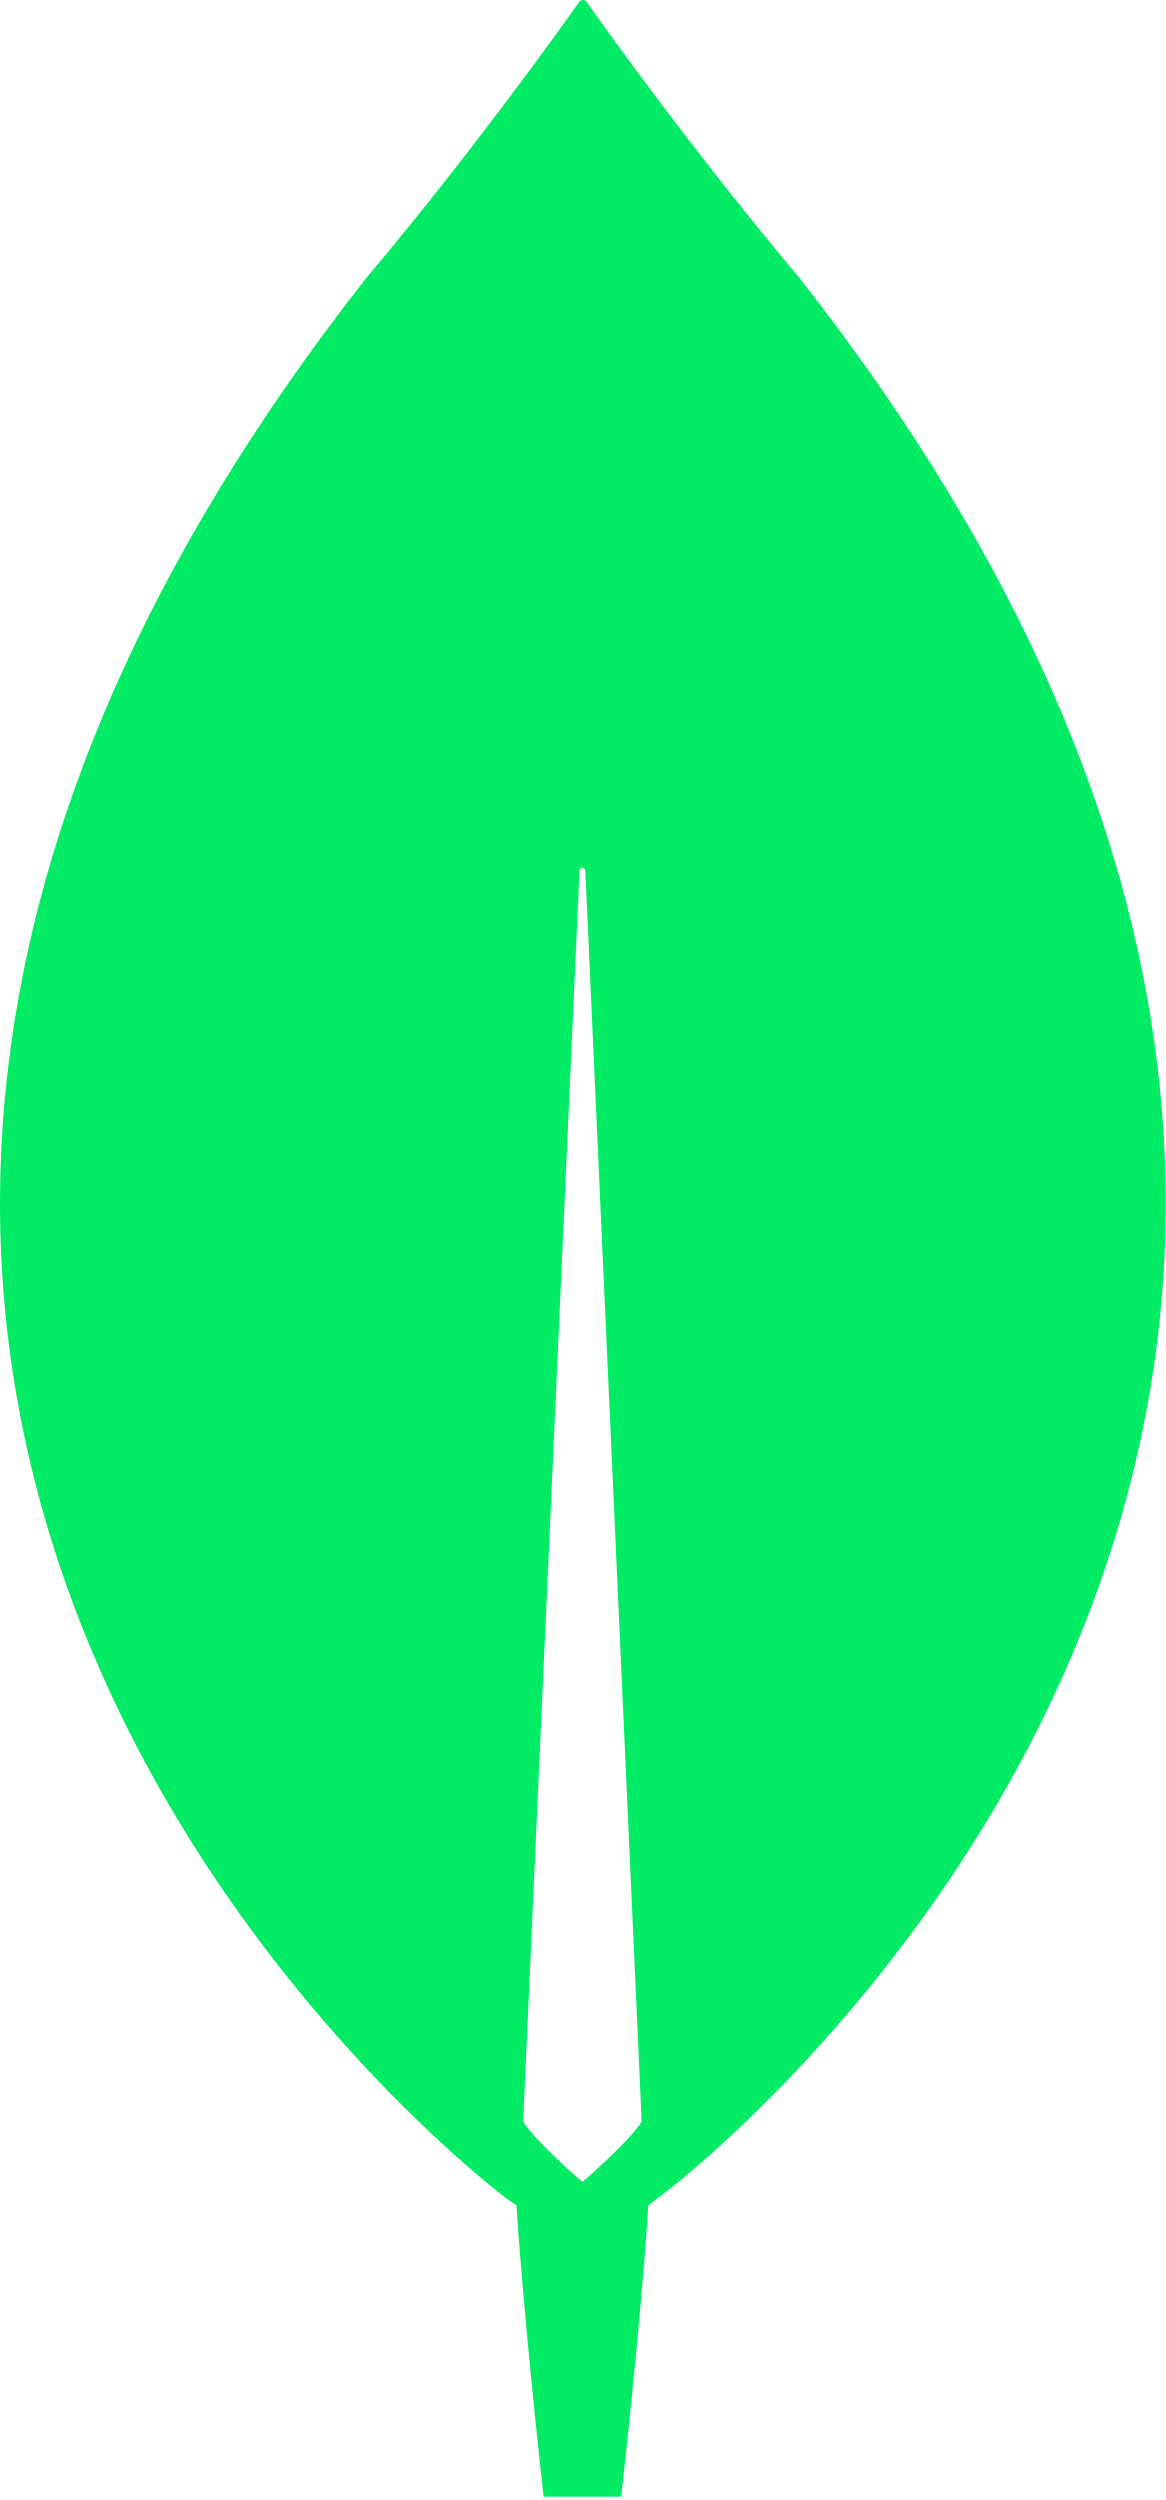
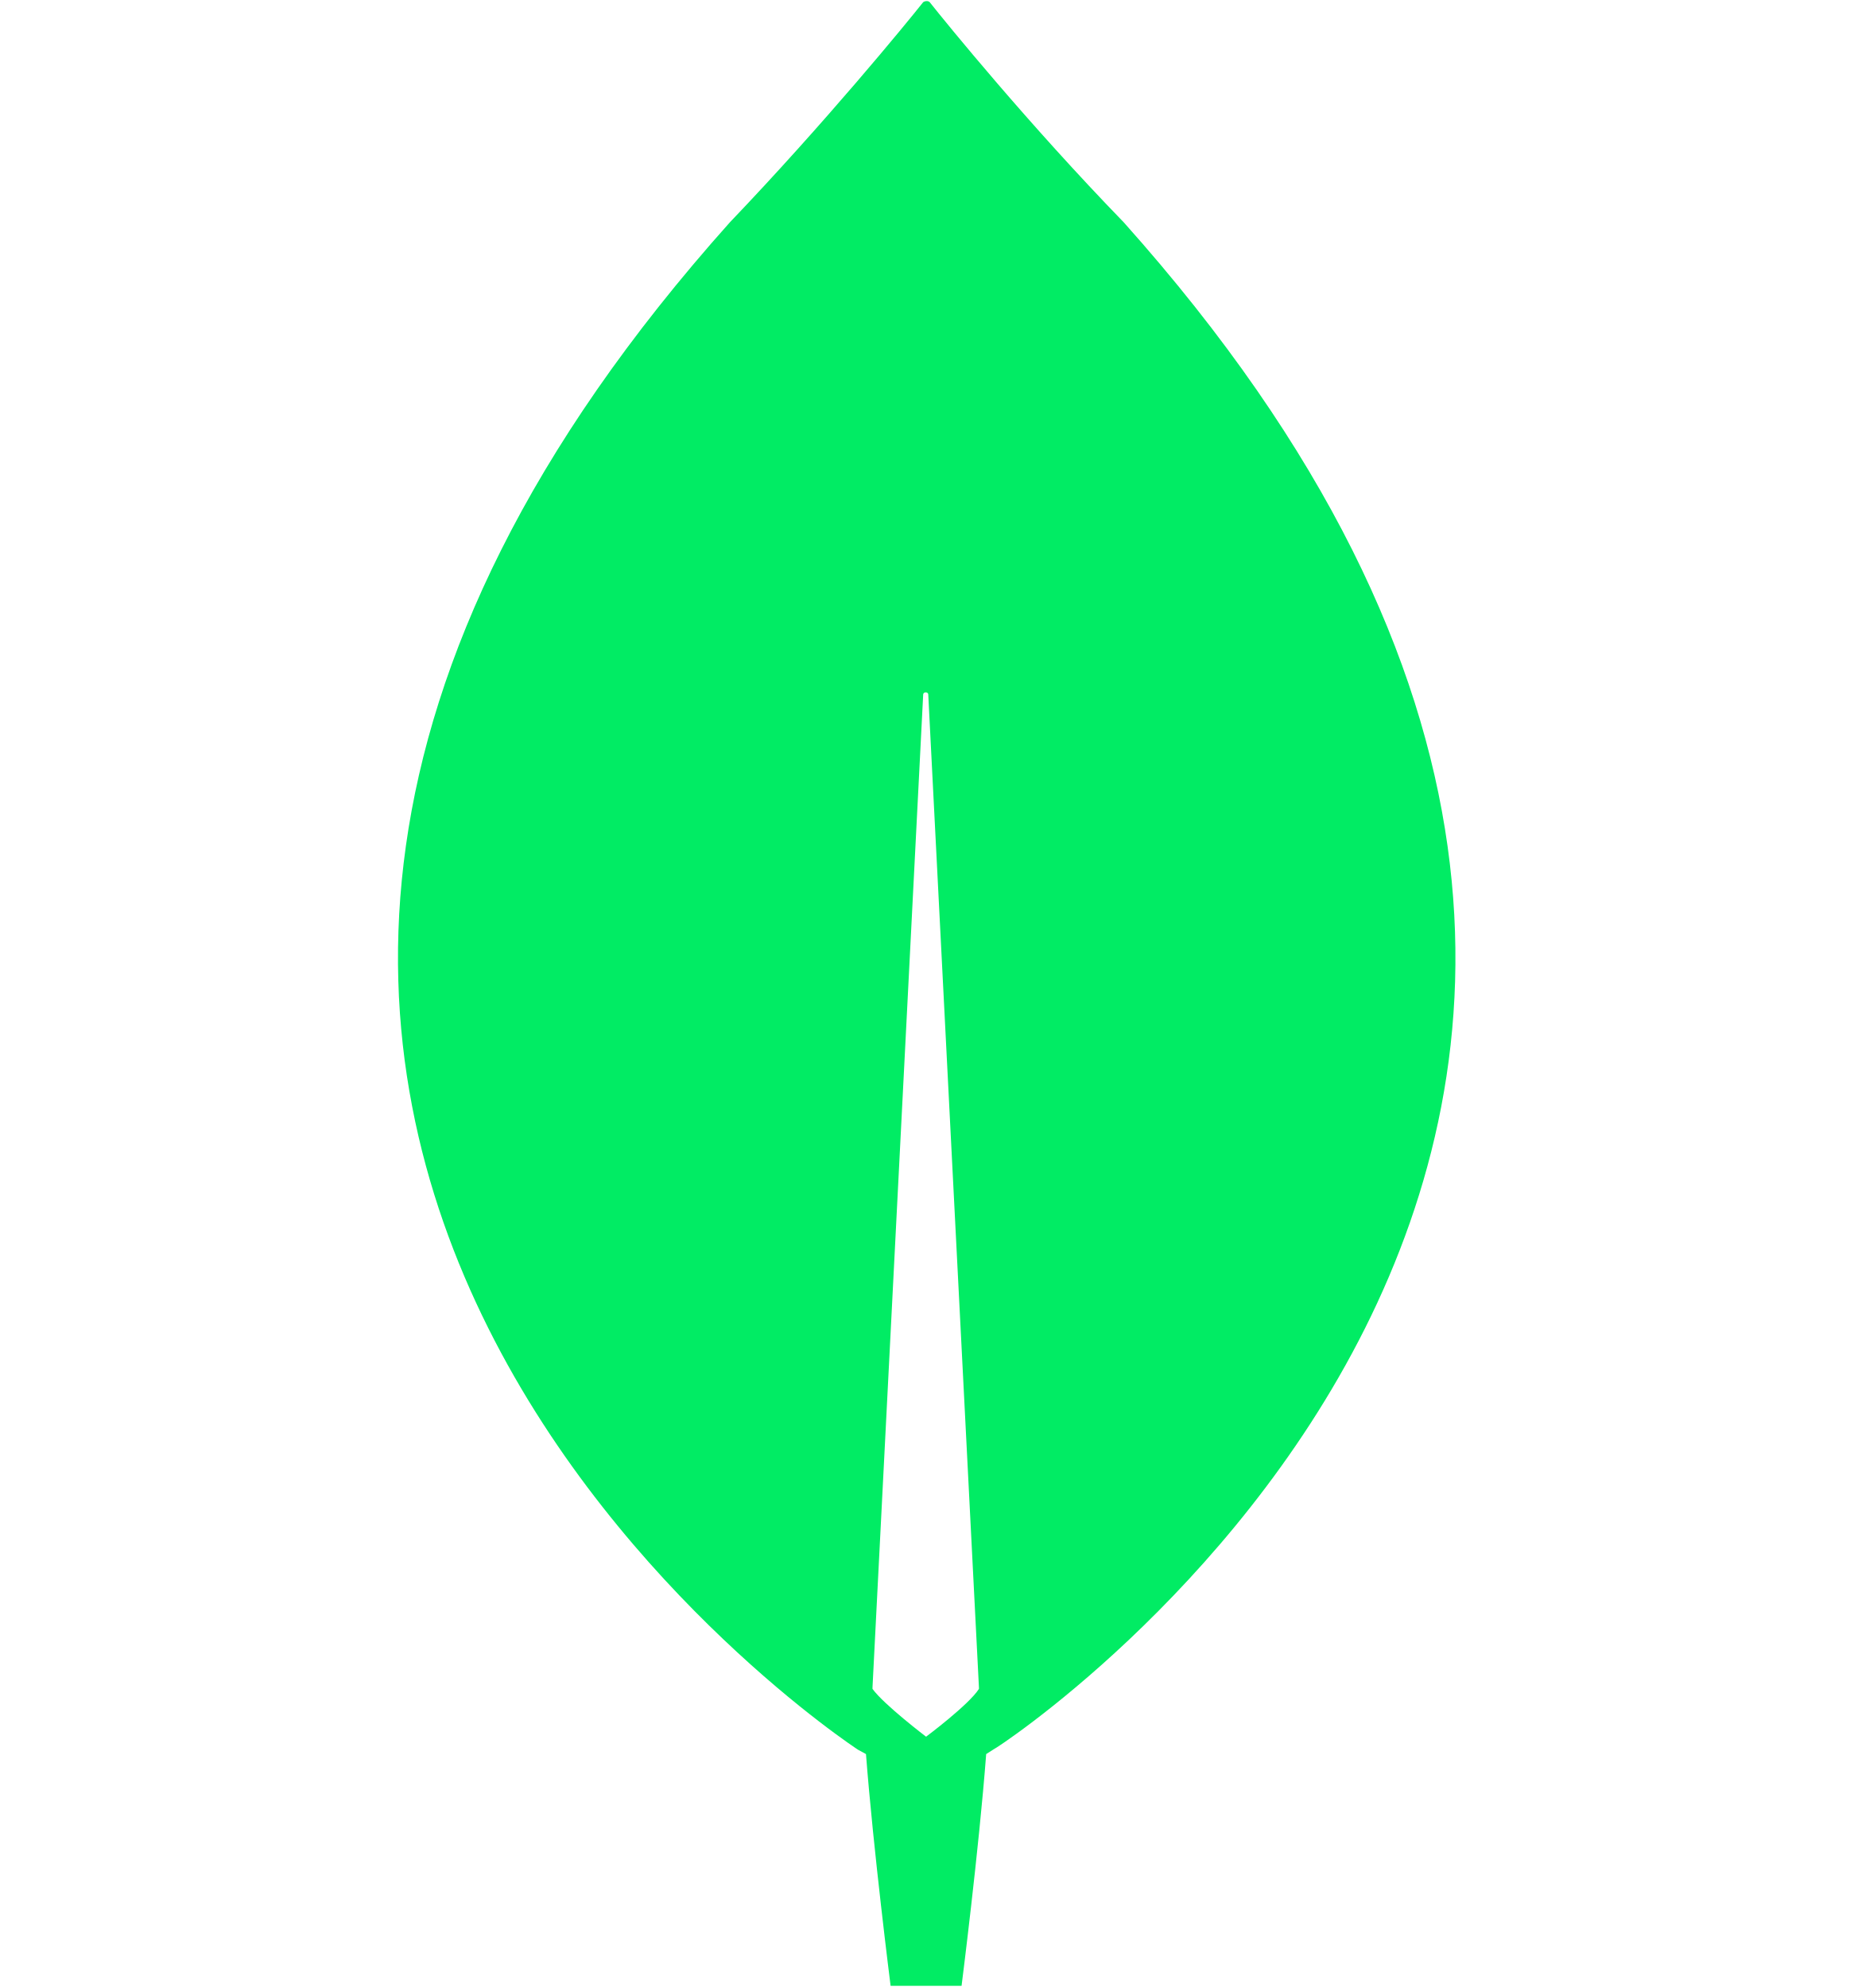
- <svg xmlns="http://www.w3.org/2000/svg" width="256px" height="549px" viewBox="0 0 256 549" version="1.1" preserveAspectRatio="xMidYMid">
+ <svg xmlns="http://www.w3.org/2000/svg" version="1.1" id="Layer_1" x="0px" y="0px" viewBox="0 0 256 274.5" style="enable-background:new 0 0 256 274.5;" xml:space="preserve">
+   <style type="text/css">
+ 	.st0{fill:#01EC64;}
+ </style>
  <g>
-     <path d="M175.622,61.108 C152.611,33.807 132.797,6.079 128.749,0.32 C128.322,-0.107 127.683,-0.107 127.257,0.32 C123.209,6.079 103.394,33.807 80.383,61.108 C-117.124,313.004 111.491,482.999 111.491,482.999 L113.408,484.279 C115.112,510.512 119.374,548.266 119.374,548.266 L127.896,548.266 L136.419,548.266 C136.419,548.266 140.68,510.726 142.384,484.279 L144.302,482.785 C144.515,482.999 373.13,313.004 175.622,61.108 Z M127.896,479.159 C127.896,479.159 117.669,470.414 114.899,465.936 L114.899,465.508 L127.257,191.216 C127.257,190.363 128.536,190.363 128.536,191.216 L140.893,465.508 L140.893,465.936 C138.123,470.414 127.896,479.159 127.896,479.159 Z" fill="#01EC64" />
+     <path class="st0" d="M155.2,30.7C142,17.1,130.7,3.2,128.4,0.3c-0.2-0.2-0.6-0.2-0.9,0c-2.3,2.9-13.6,16.7-26.7,30.4   c-112.6,125.9,17.7,210.9,17.7,210.9l1.1,0.6c1,13.1,3.4,32,3.4,32h4.9h4.9c0,0,2.4-18.8,3.4-32l1.1-0.7   C137.4,241.7,267.8,156.7,155.2,30.7z M127.9,239.8c0,0-5.8-4.4-7.4-6.6v-0.2l7-137.1c0-0.4,0.7-0.4,0.7,0l7,137.1v0.2   C133.8,235.4,127.9,239.8,127.9,239.8z" />
  </g>
</svg>
